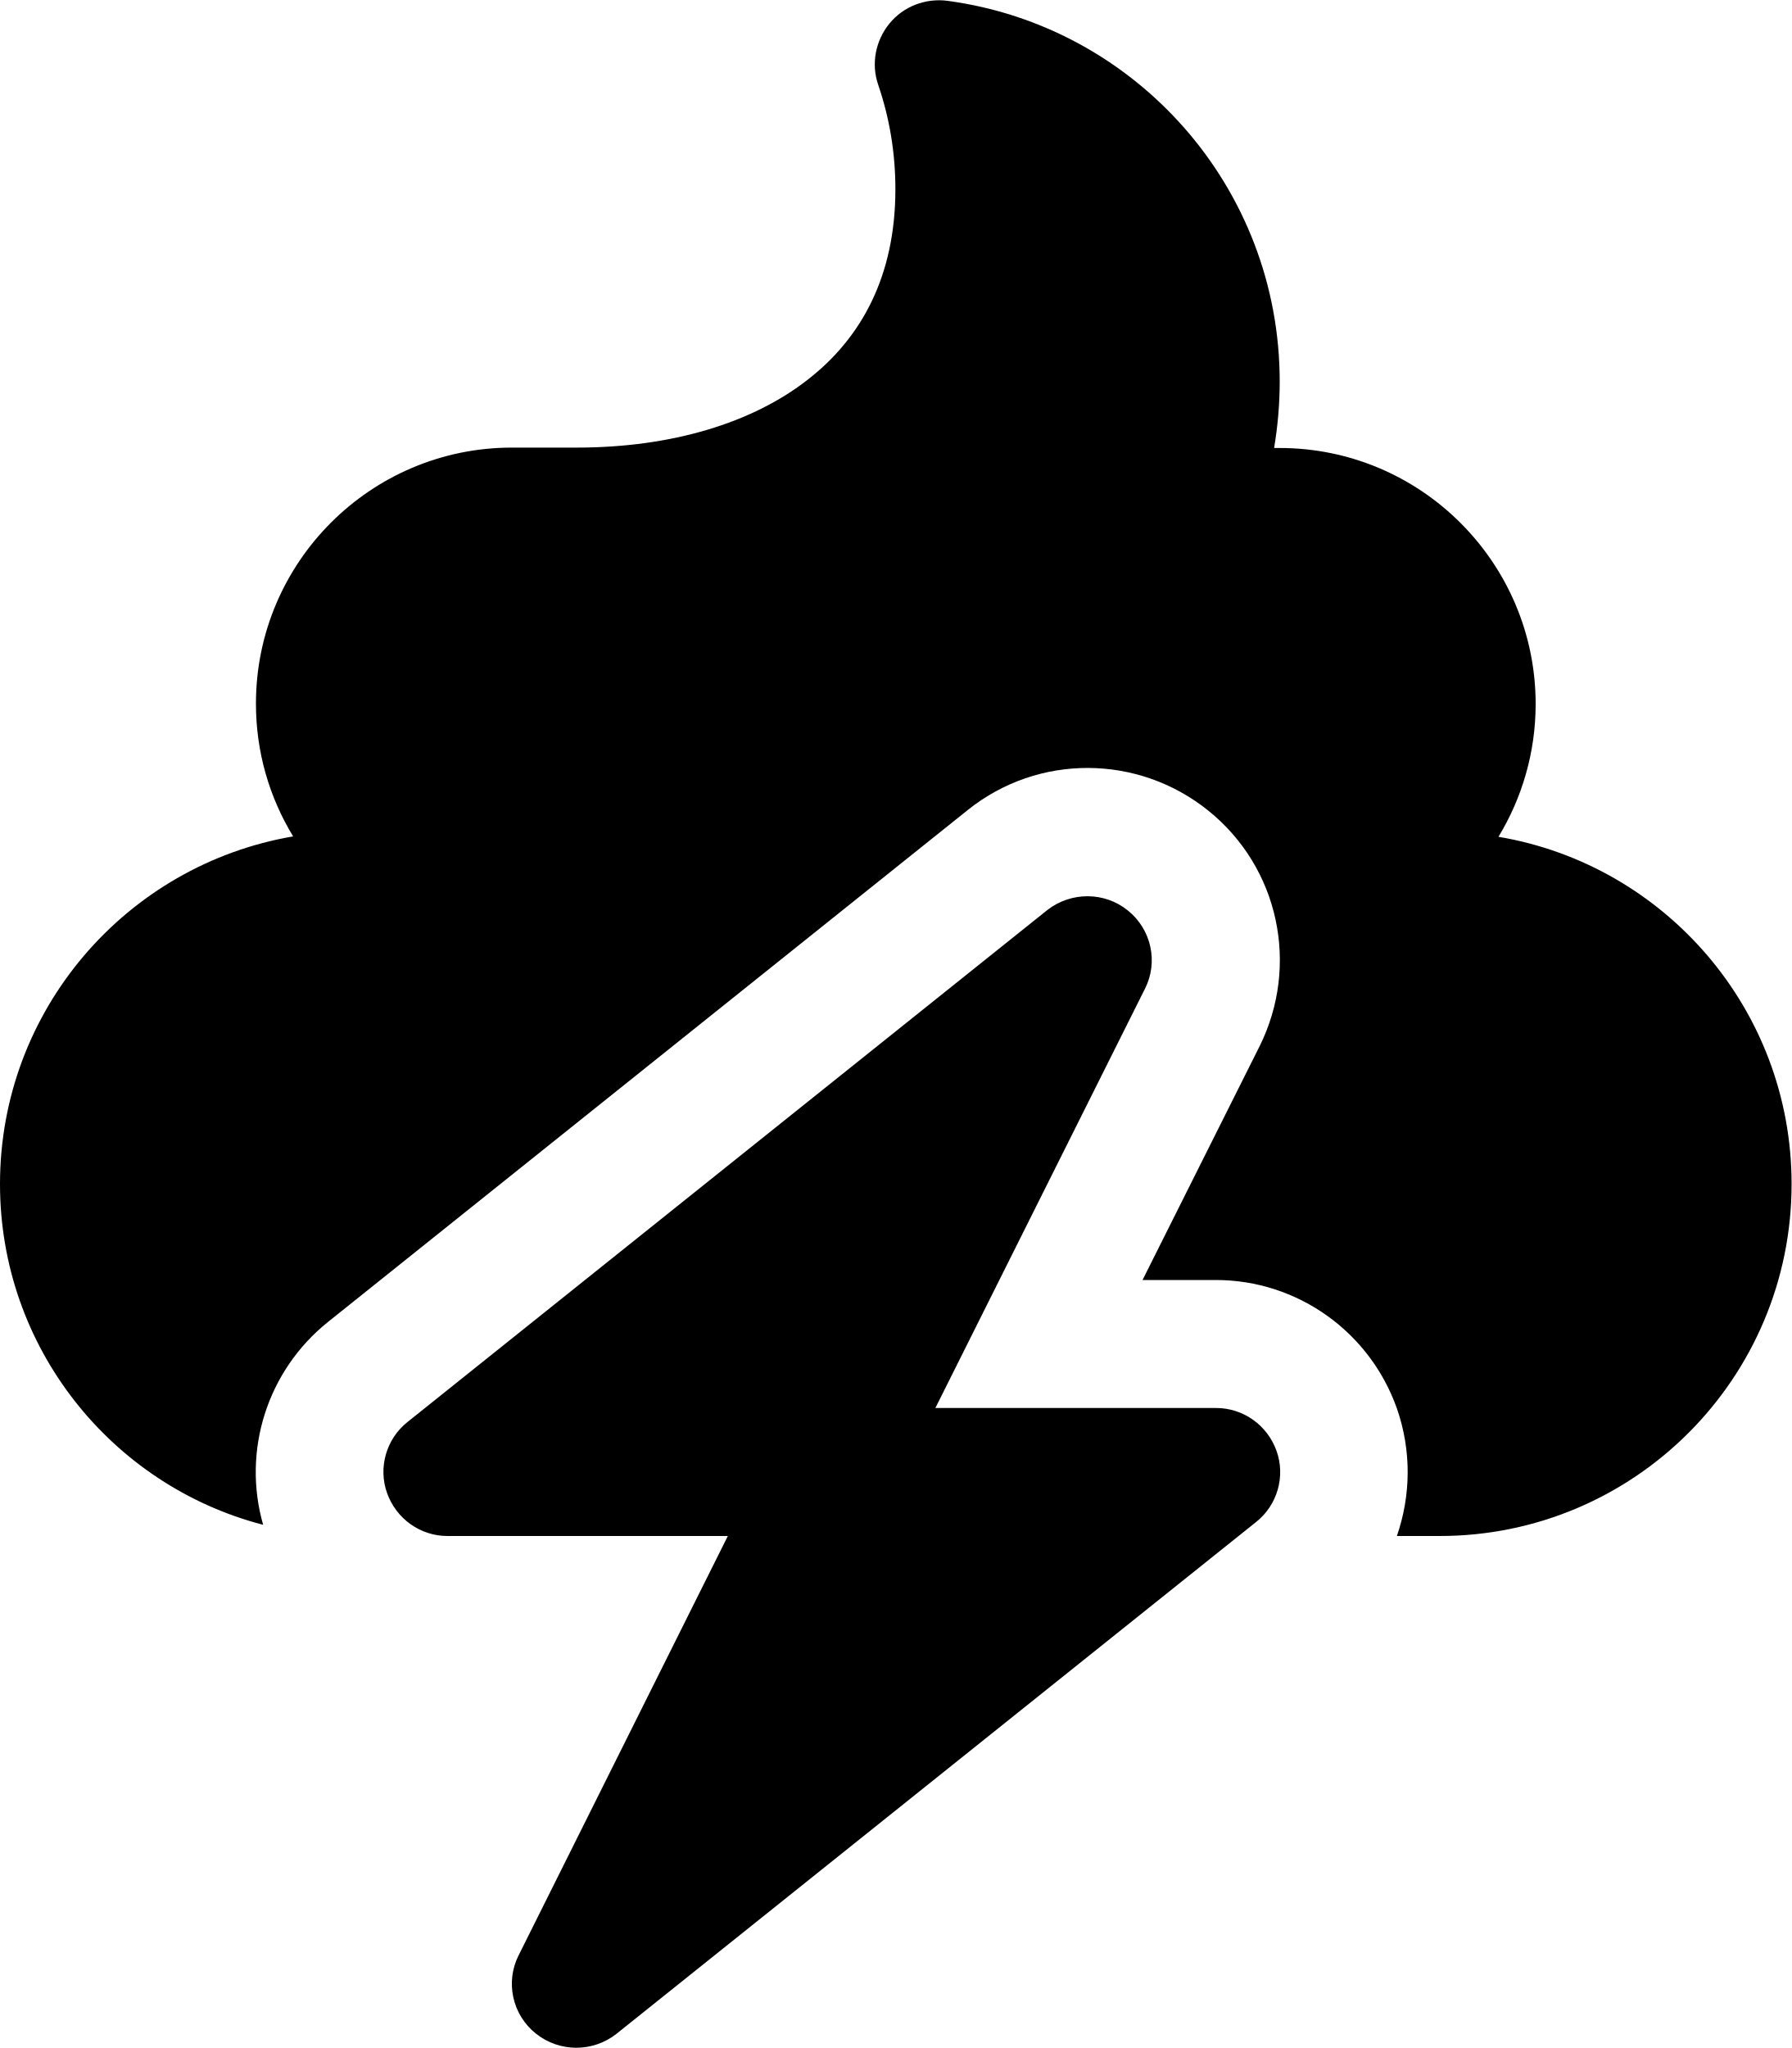
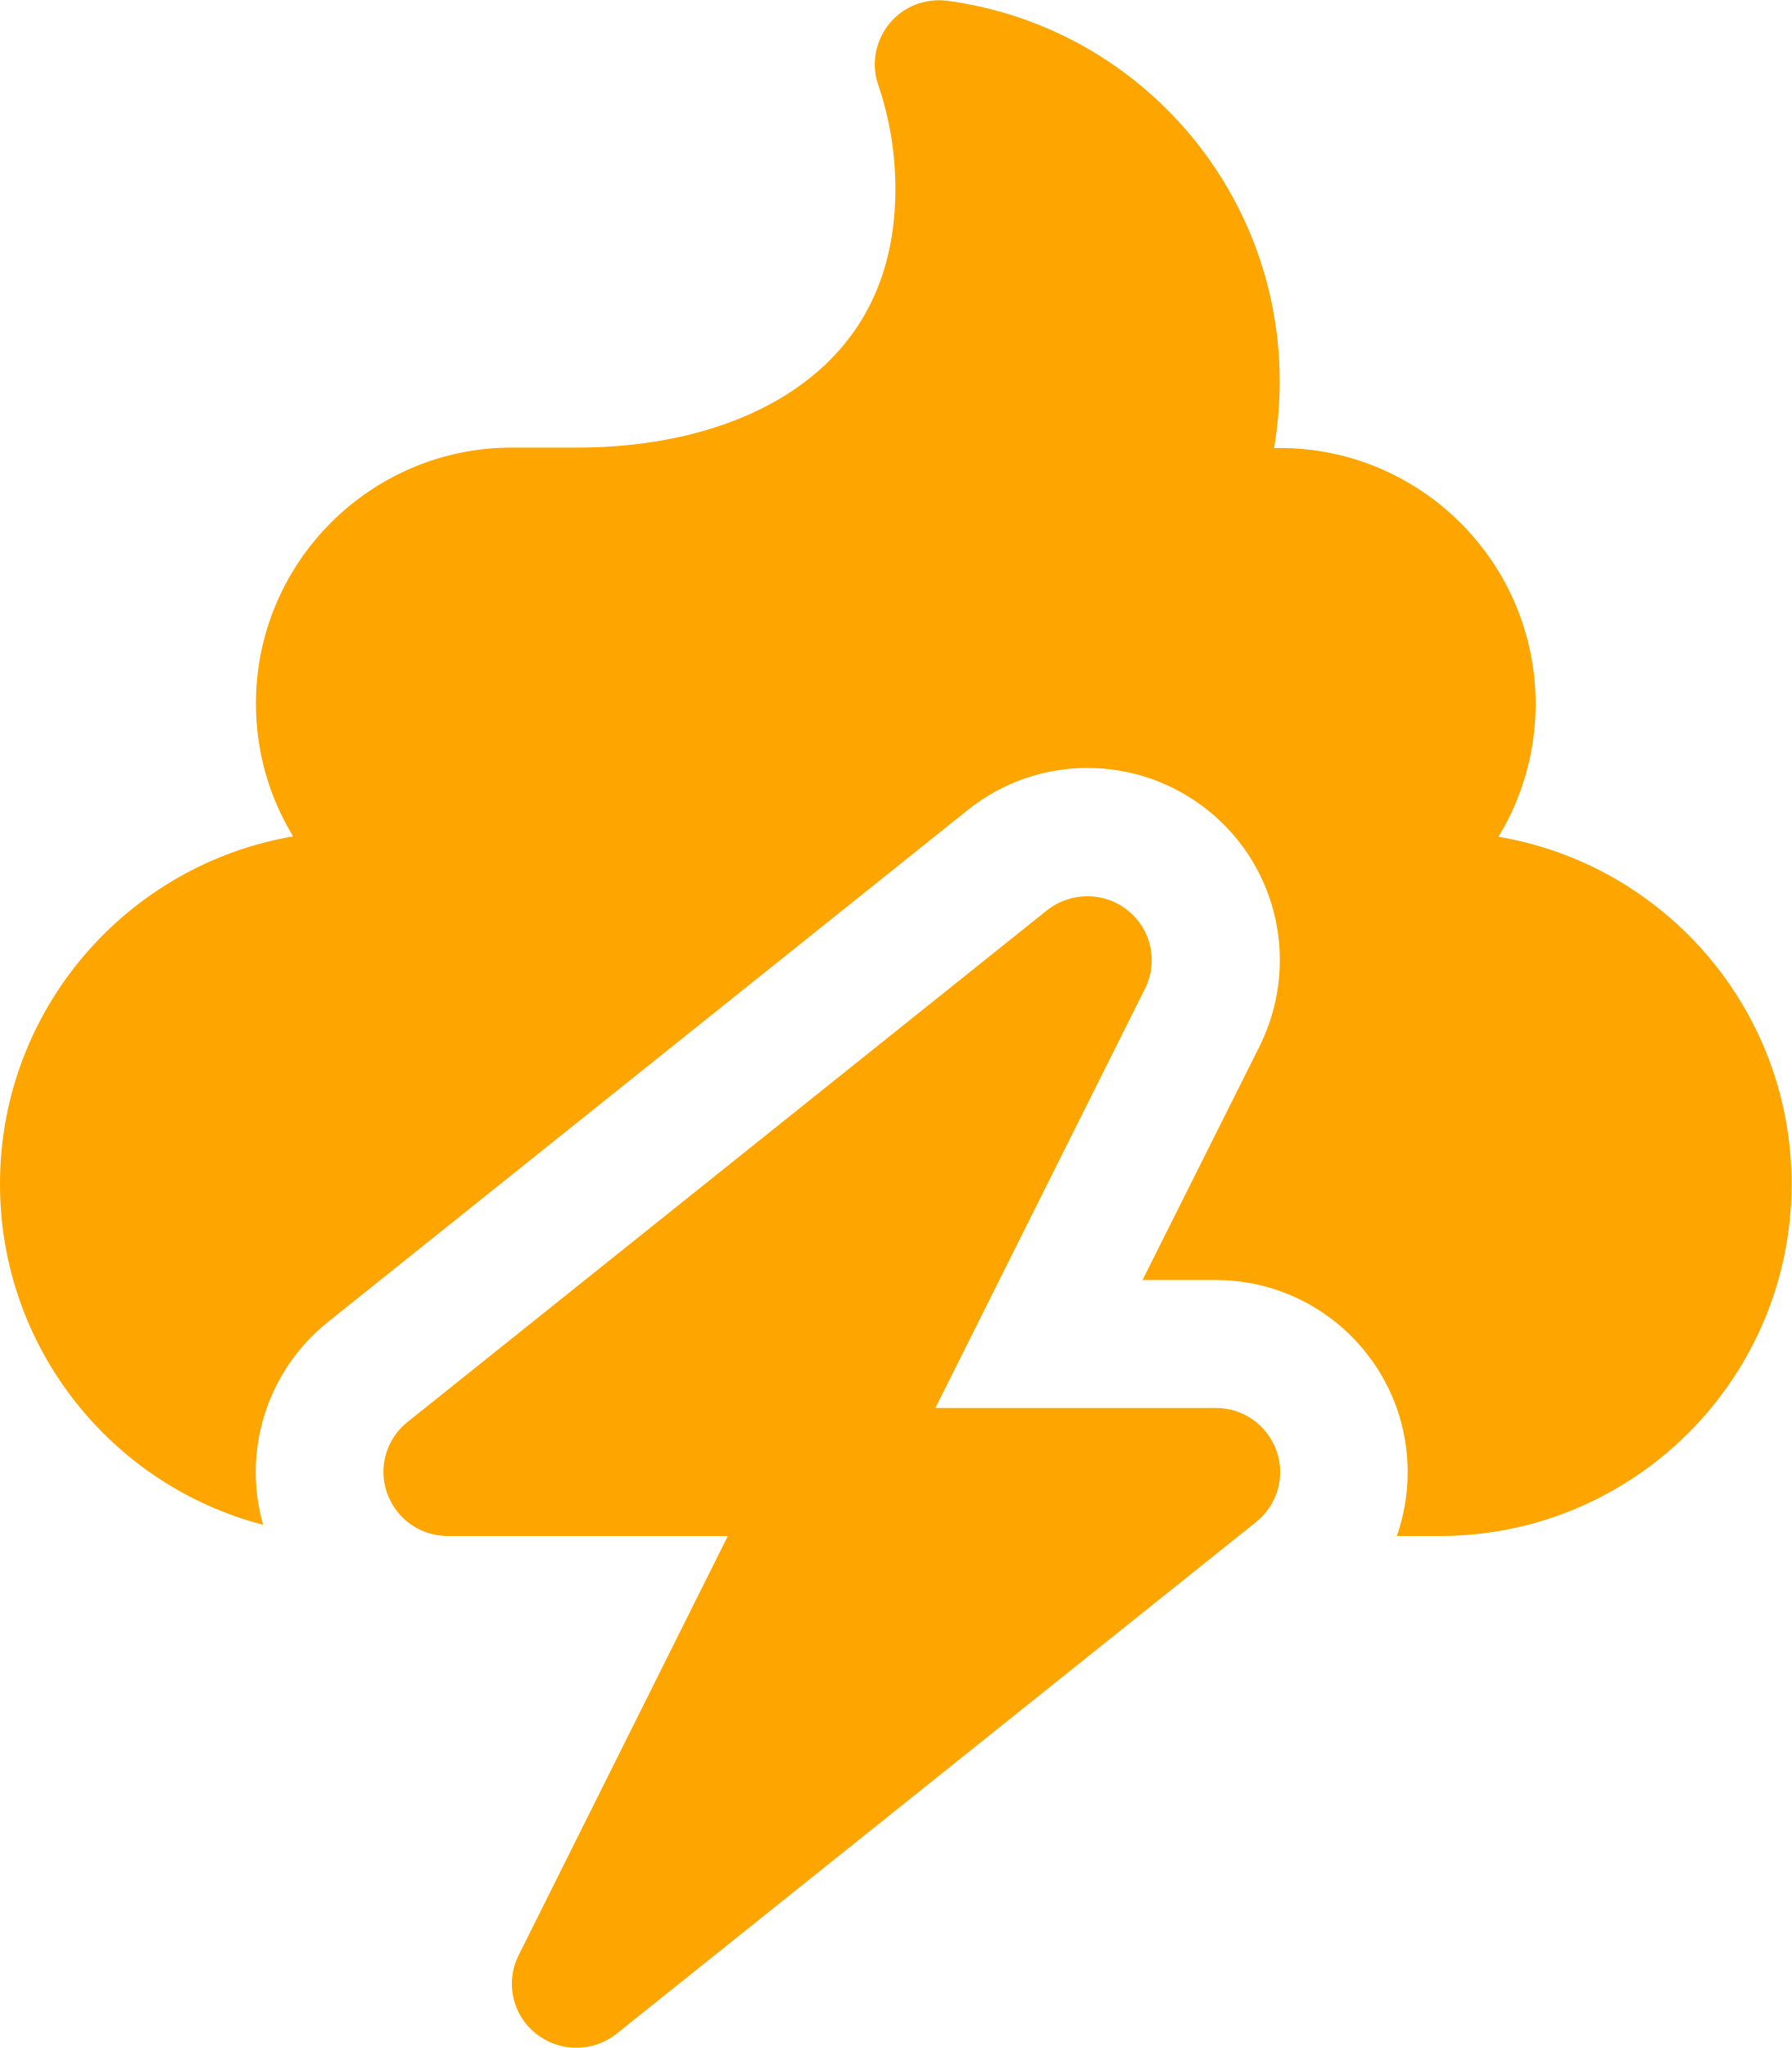
- <svg xmlns="http://www.w3.org/2000/svg" class="header-logo" fill="currentColor" viewBox="0 0 448 512">
+ <svg xmlns="http://www.w3.org/2000/svg" fill="orange" viewBox="0 0 448 512">
  <path d="M236.9 .2c-5.5-.7-11 1.4-14.5 5.7s-4.6 10.1-2.8 15.3c2.8 8.2 4.3 16.9 4.3 26.1c0 21.7-8.5 37.2-21.9 47.6c-13.8 10.8-34 17-57.8 17H128c-35.3 0-64 28.7-64 64c0 12.2 3.4 23.5 9.3 33.2C31.7 216.2 0 252.4 0 296c0 41 28 75.4 65.8 85.2c-5.3-18.5 1-38.5 16.2-50.7l160-128c17.6-14.1 42.6-14 60.2 .2s22.8 38.6 12.8 58.8L285.7 320H304c20.4 0 38.5 12.9 45.3 32.1c3.7 10.6 3.5 21.8 0 31.9H360c48.6 0 88-39.4 88-88c0-43.6-31.7-79.8-73.3-86.8c5.9-9.7 9.3-21.1 9.3-33.2c0-35.3-28.7-64-64-64h-1.4c.9-5.4 1.4-10.9 1.4-16.6c0-48.7-36.1-88.9-83.1-95.2zm45.1 227.4c-5.8-4.7-14.2-4.7-20.1-.1l-160 128c-5.3 4.2-7.4 11.4-5.1 17.8s8.3 10.7 15.1 10.7h70.1L129.7 488.8c-3.4 6.7-1.6 14.9 4.3 19.6s14.2 4.7 20.1 .1l160-128c5.3-4.2 7.4-11.4 5.1-17.8s-8.3-10.7-15.1-10.7H233.9l52.4-104.8c3.4-6.7 1.6-14.9-4.3-19.6z" />
</svg>
